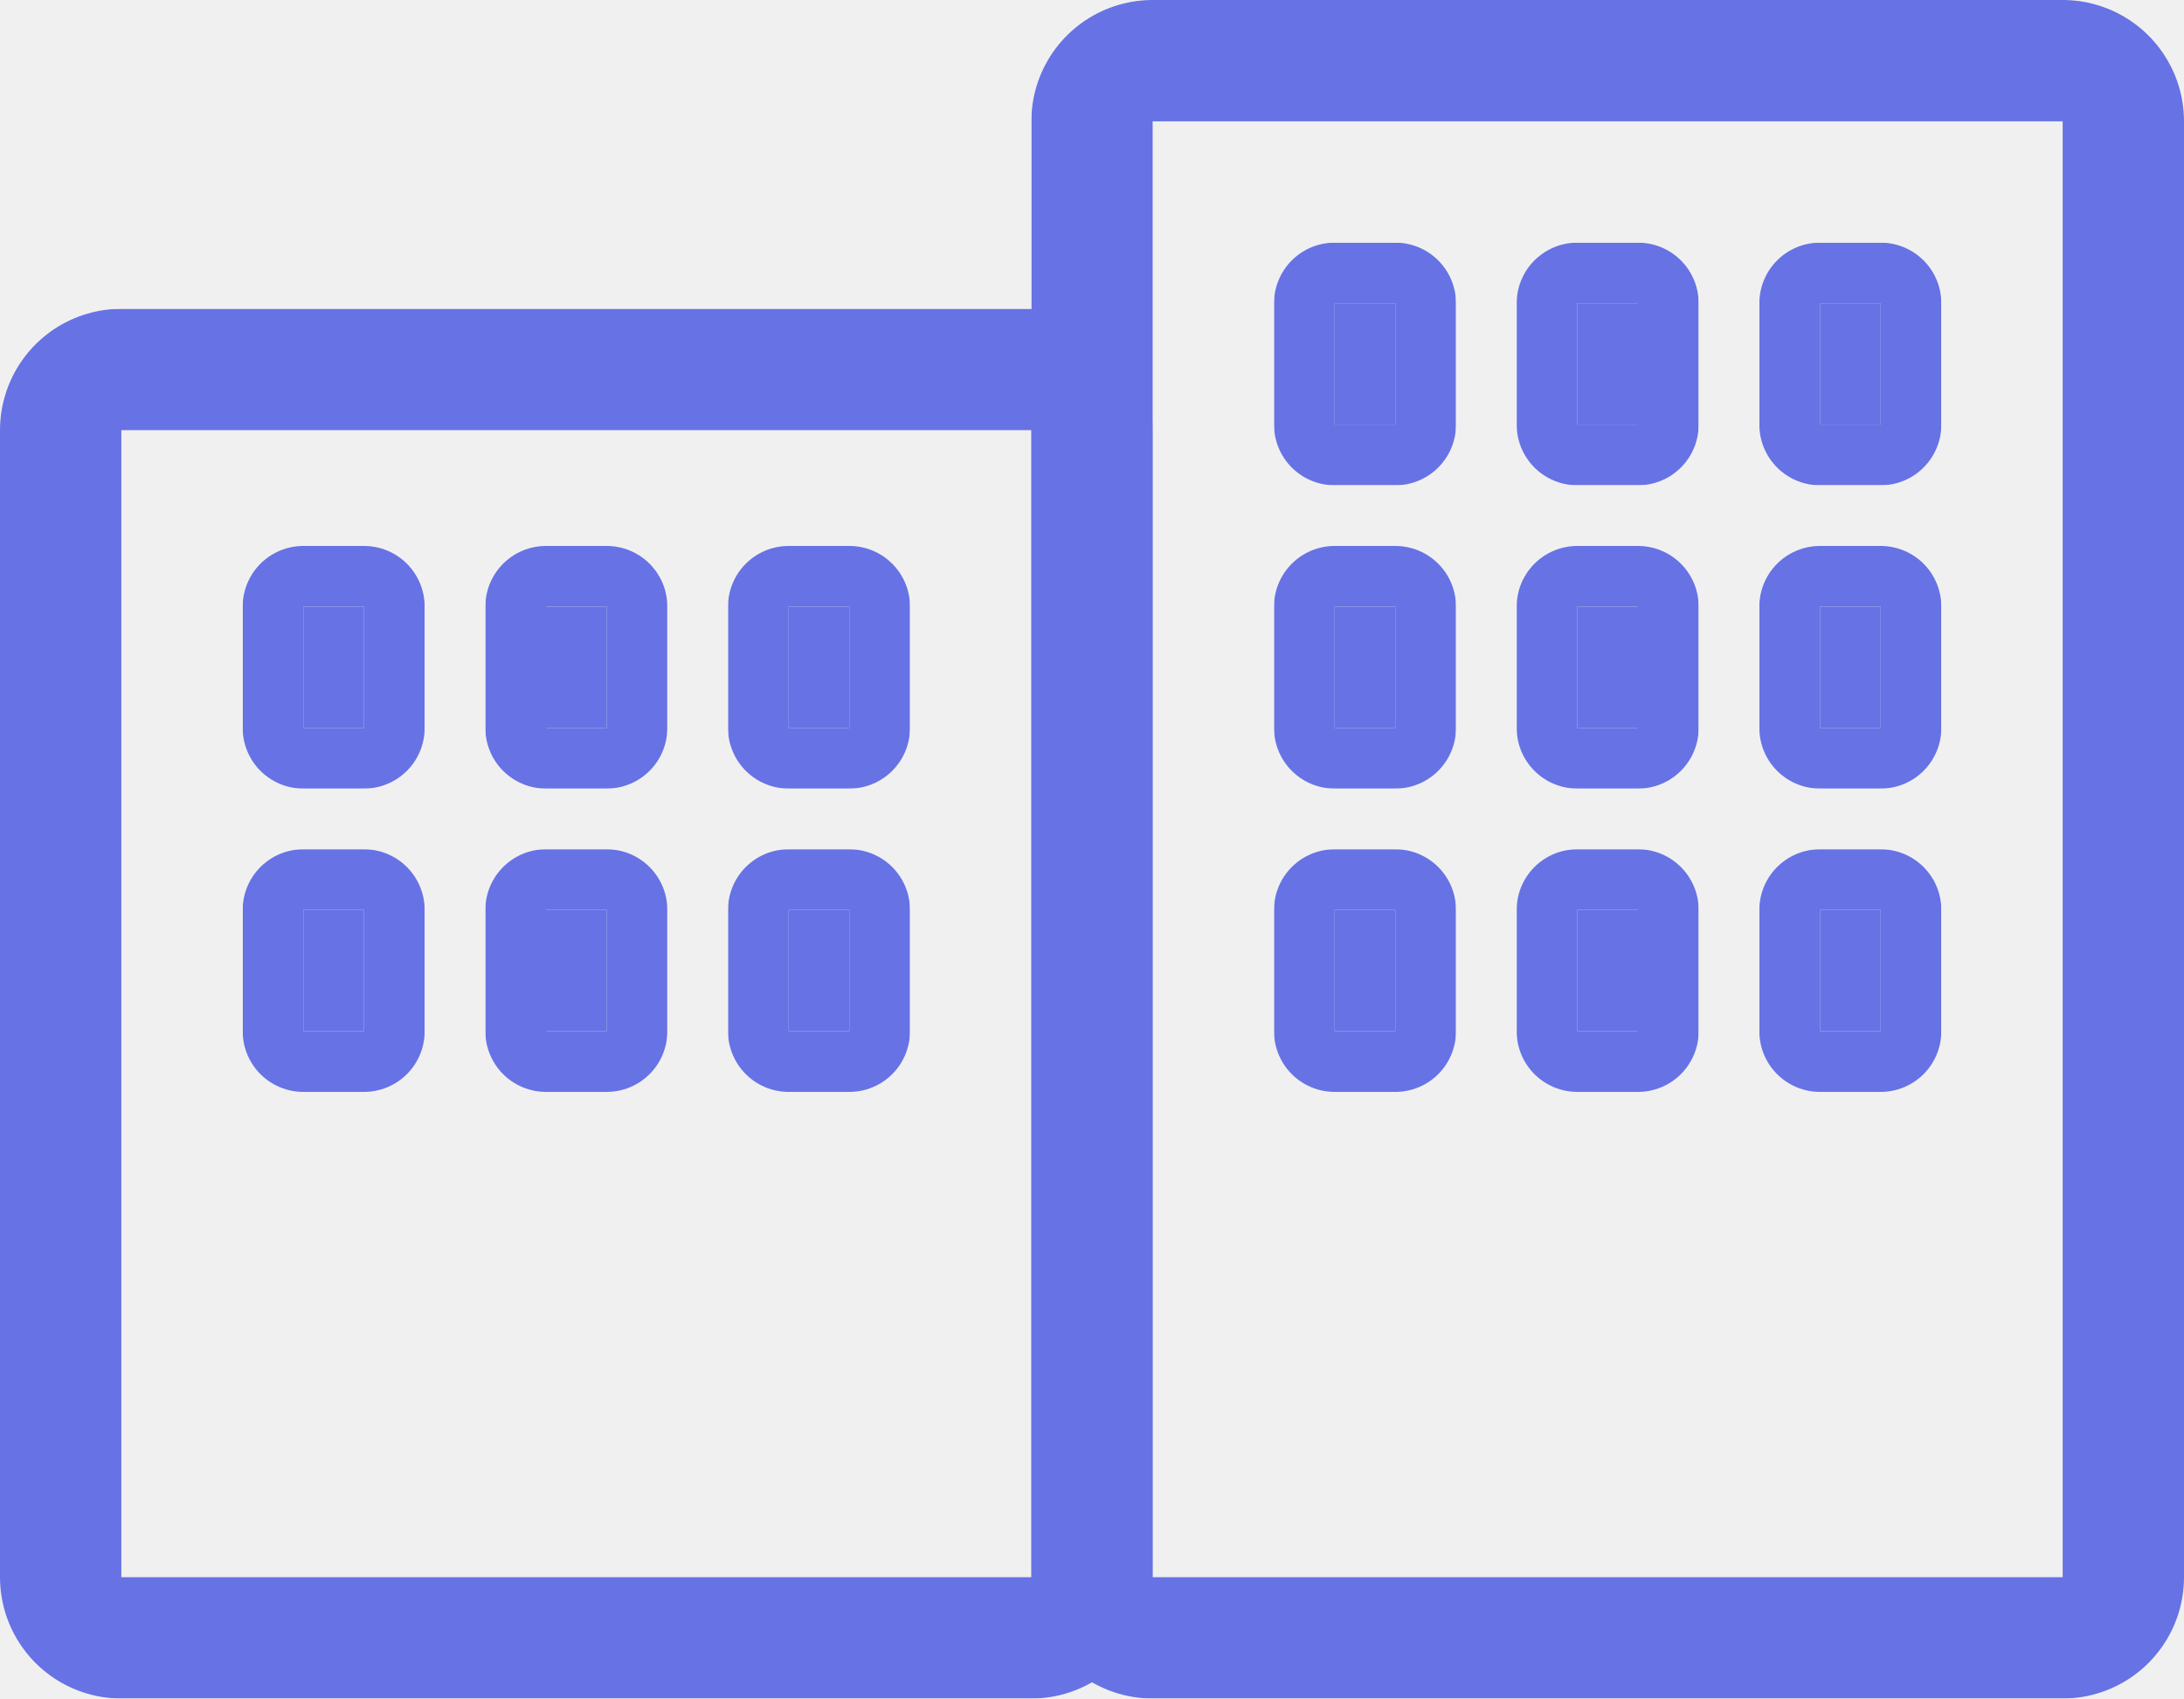
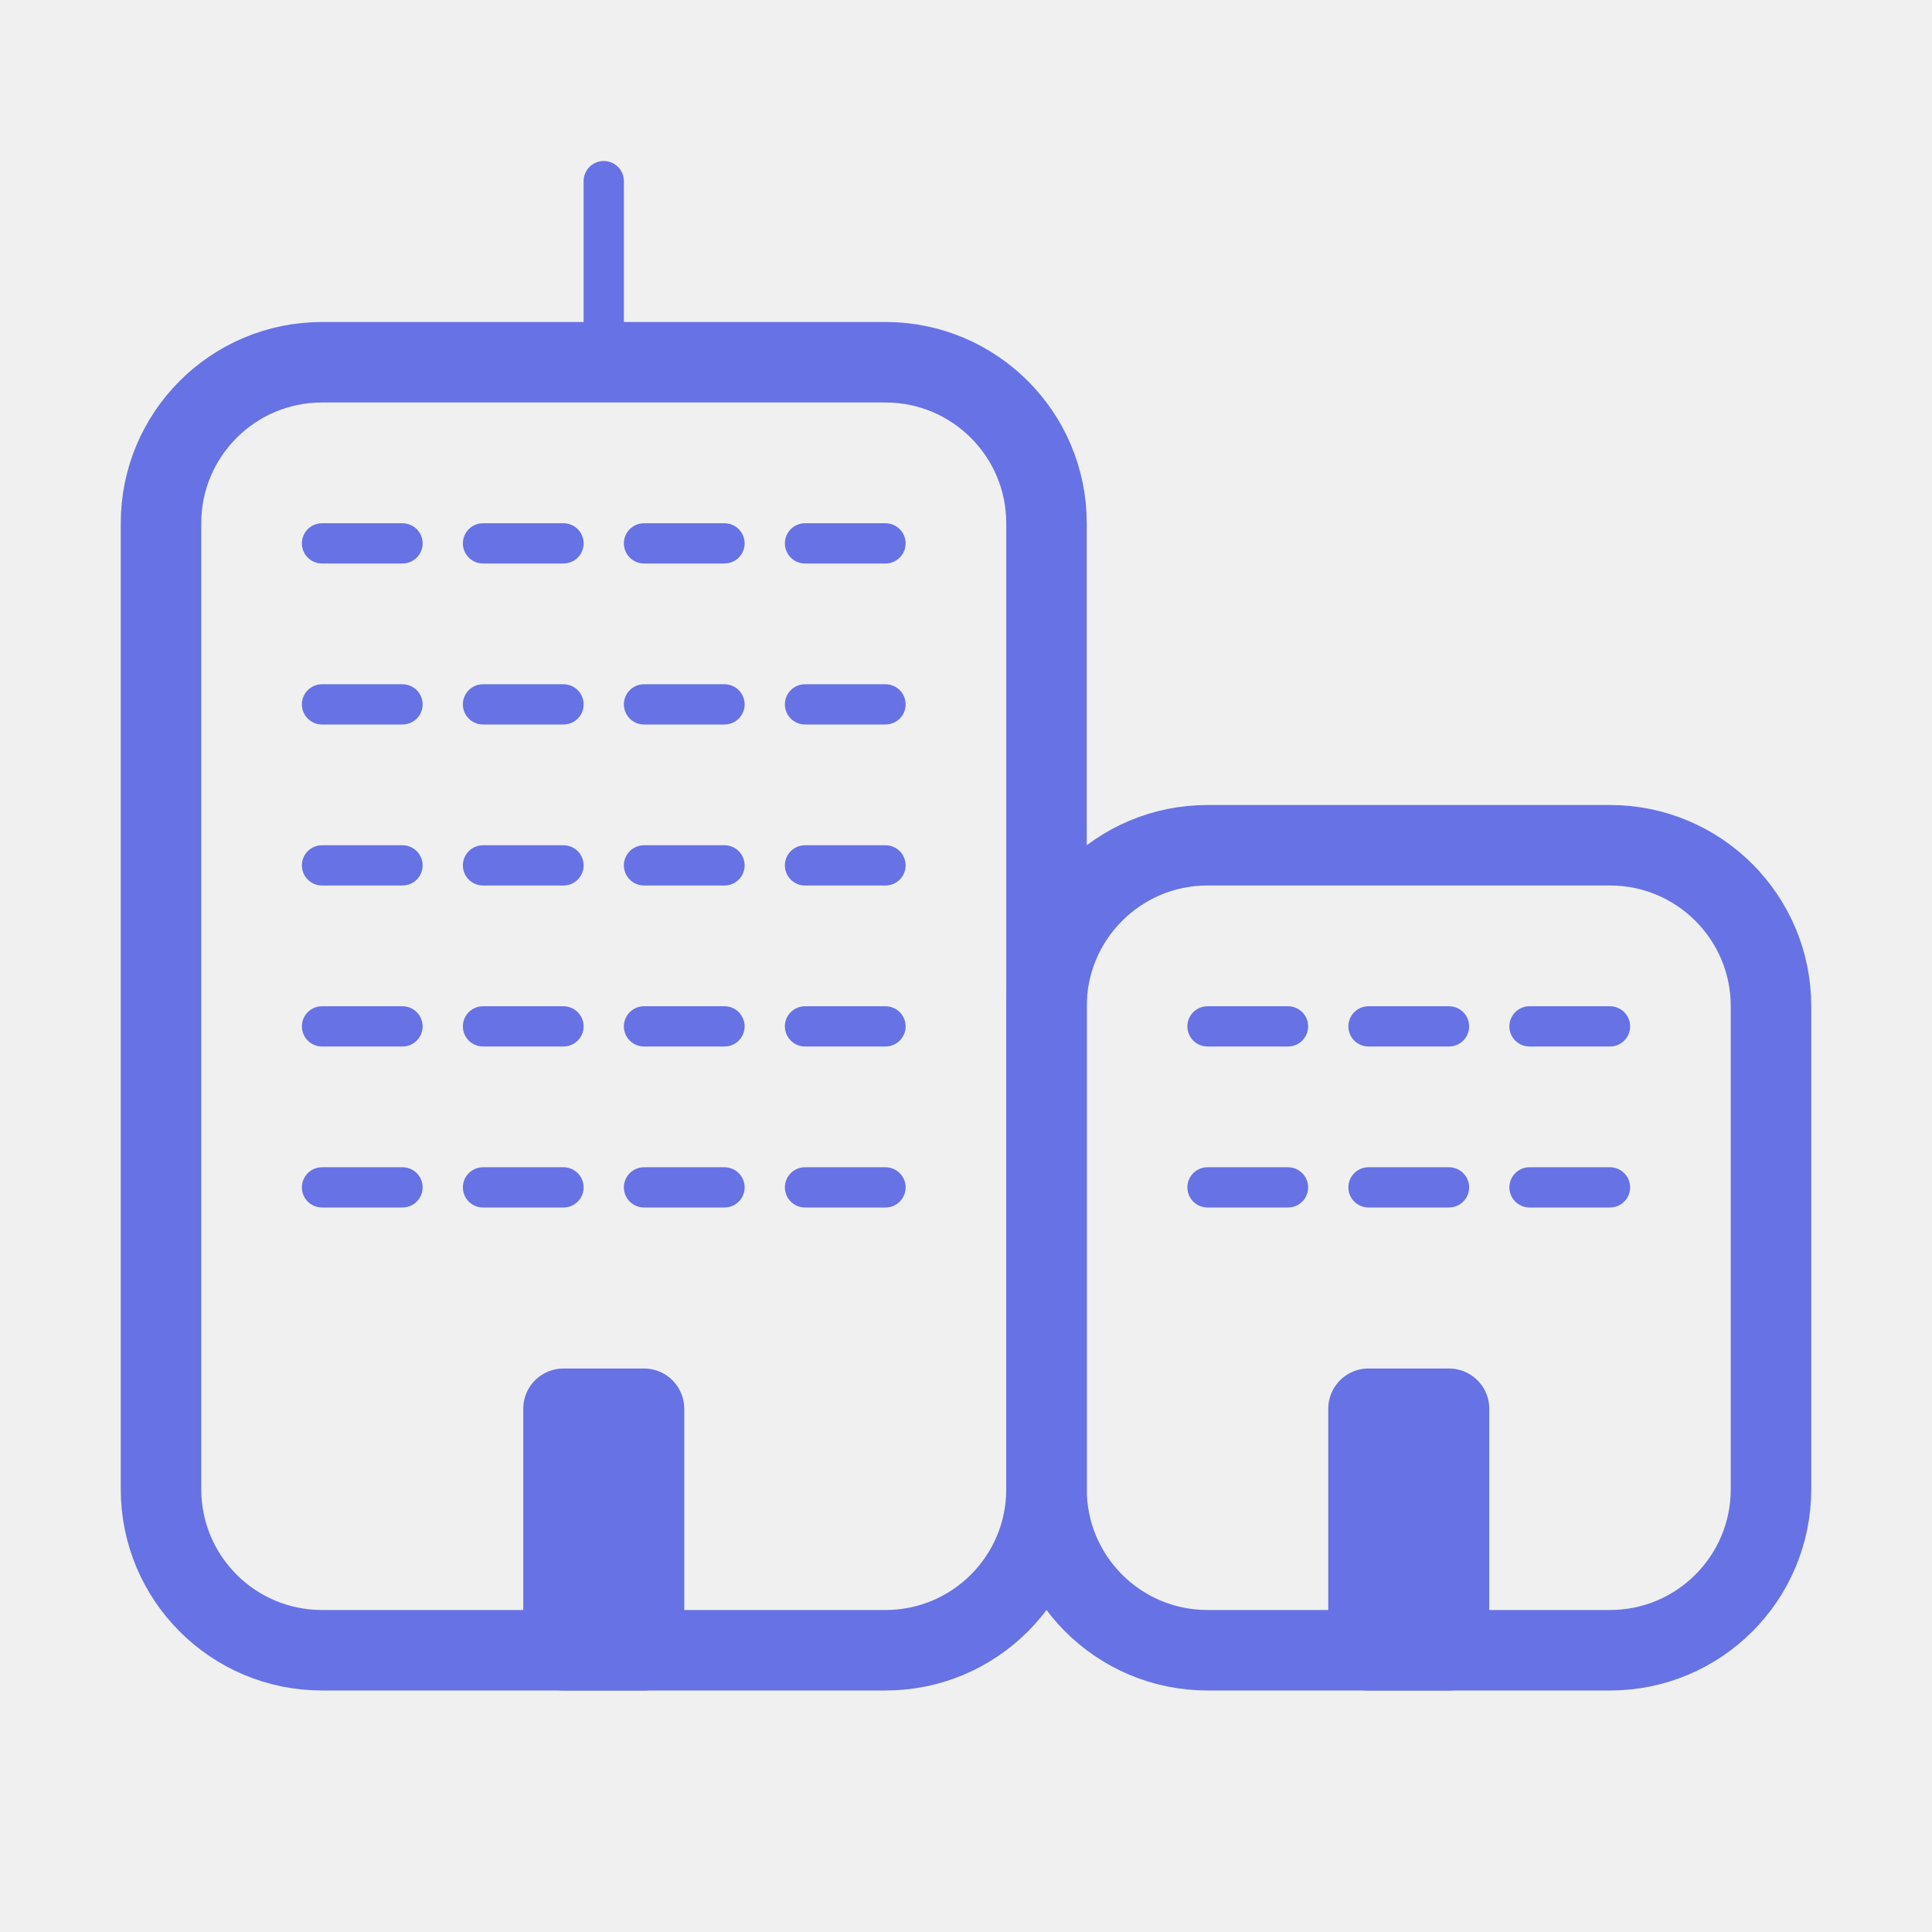
- <svg xmlns="http://www.w3.org/2000/svg" xmlns:xlink="http://www.w3.org/1999/xlink" width="36px" height="28px" viewBox="0 0 36 28" version="1.1">
-   <defs>
-     <rect id="path-1" x="0" y="0" width="1" height="2" />
-     <mask id="mask-2" maskContentUnits="userSpaceOnUse" maskUnits="objectBoundingBox" x="-1" y="-1" width="3" height="4">
-       <rect x="-1" y="-1" width="3" height="4" fill="white" />
-       <use xlink:href="#path-1" fill="black" />
-     </mask>
-     <rect id="path-3" x="4" y="0" width="1" height="2" />
-     <mask id="mask-4" maskContentUnits="userSpaceOnUse" maskUnits="objectBoundingBox" x="-1" y="-1" width="3" height="4">
-       <rect x="3" y="-1" width="3" height="4" fill="white" />
-       <use xlink:href="#path-3" fill="black" />
-     </mask>
-     <rect id="path-5" x="8" y="0" width="1" height="2" />
-     <mask id="mask-6" maskContentUnits="userSpaceOnUse" maskUnits="objectBoundingBox" x="-1" y="-1" width="3" height="4">
-       <rect x="7" y="-1" width="3" height="4" fill="white" />
-       <use xlink:href="#path-5" fill="black" />
-     </mask>
-     <rect id="path-7" x="0" y="5" width="1" height="2" />
-     <mask id="mask-8" maskContentUnits="userSpaceOnUse" maskUnits="objectBoundingBox" x="-1" y="-1" width="3" height="4">
-       <rect x="-1" y="4" width="3" height="4" fill="white" />
-       <use xlink:href="#path-7" fill="black" />
-     </mask>
-     <rect id="path-9" x="4" y="5" width="1" height="2" />
-     <mask id="mask-10" maskContentUnits="userSpaceOnUse" maskUnits="objectBoundingBox" x="-1" y="-1" width="3" height="4">
-       <rect x="3" y="4" width="3" height="4" fill="white" />
-       <use xlink:href="#path-9" fill="black" />
-     </mask>
-     <rect id="path-11" x="8" y="5" width="1" height="2" />
-     <mask id="mask-12" maskContentUnits="userSpaceOnUse" maskUnits="objectBoundingBox" x="-1" y="-1" width="3" height="4">
-       <rect x="7" y="4" width="3" height="4" fill="white" />
-       <use xlink:href="#path-11" fill="black" />
-     </mask>
-     <rect id="path-13" x="0" y="0.091" width="15" height="18.909" />
-     <mask id="mask-14" maskContentUnits="userSpaceOnUse" maskUnits="objectBoundingBox" x="-2" y="-2" width="19" height="22.909">
-       <rect x="-2" y="-1.909" width="19" height="22.909" fill="white" />
-       <use xlink:href="#path-13" fill="black" />
-     </mask>
-     <rect id="path-15" x="0" y="0" width="1" height="2" />
-     <mask id="mask-16" maskContentUnits="userSpaceOnUse" maskUnits="objectBoundingBox" x="-1" y="-1" width="3" height="4">
-       <rect x="-1" y="-1" width="3" height="4" fill="white" />
-       <use xlink:href="#path-15" fill="black" />
-     </mask>
-     <rect id="path-17" x="4" y="0" width="1" height="2" />
-     <mask id="mask-18" maskContentUnits="userSpaceOnUse" maskUnits="objectBoundingBox" x="-1" y="-1" width="3" height="4">
-       <rect x="3" y="-1" width="3" height="4" fill="white" />
-       <use xlink:href="#path-17" fill="black" />
-     </mask>
-     <rect id="path-19" x="8" y="0" width="1" height="2" />
-     <mask id="mask-20" maskContentUnits="userSpaceOnUse" maskUnits="objectBoundingBox" x="-1" y="-1" width="3" height="4">
-       <rect x="7" y="-1" width="3" height="4" fill="white" />
-       <use xlink:href="#path-19" fill="black" />
-     </mask>
-     <rect id="path-21" x="0" y="0" width="1" height="2" />
-     <mask id="mask-22" maskContentUnits="userSpaceOnUse" maskUnits="objectBoundingBox" x="-1" y="-1" width="3" height="4">
-       <rect x="-1" y="-1" width="3" height="4" fill="white" />
-       <use xlink:href="#path-21" fill="black" />
-     </mask>
-     <rect id="path-23" x="4" y="0" width="1" height="2" />
-     <mask id="mask-24" maskContentUnits="userSpaceOnUse" maskUnits="objectBoundingBox" x="-1" y="-1" width="3" height="4">
-       <rect x="3" y="-1" width="3" height="4" fill="white" />
-       <use xlink:href="#path-23" fill="black" />
-     </mask>
-     <rect id="path-25" x="8" y="0" width="1" height="2" />
-     <mask id="mask-26" maskContentUnits="userSpaceOnUse" maskUnits="objectBoundingBox" x="-1" y="-1" width="3" height="4">
-       <rect x="7" y="-1" width="3" height="4" fill="white" />
-       <use xlink:href="#path-25" fill="black" />
-     </mask>
-     <rect id="path-27" x="0" y="0" width="1" height="2" />
-     <mask id="mask-28" maskContentUnits="userSpaceOnUse" maskUnits="objectBoundingBox" x="-1" y="-1" width="3" height="4">
-       <rect x="-1" y="-1" width="3" height="4" fill="white" />
-       <use xlink:href="#path-27" fill="black" />
-     </mask>
-     <rect id="path-29" x="4" y="0" width="1" height="2" />
-     <mask id="mask-30" maskContentUnits="userSpaceOnUse" maskUnits="objectBoundingBox" x="-1" y="-1" width="3" height="4">
-       <rect x="3" y="-1" width="3" height="4" fill="white" />
-       <use xlink:href="#path-29" fill="black" />
-     </mask>
-     <rect id="path-31" x="8" y="0" width="1" height="2" />
-     <mask id="mask-32" maskContentUnits="userSpaceOnUse" maskUnits="objectBoundingBox" x="-1" y="-1" width="3" height="4">
-       <rect x="7" y="-1" width="3" height="4" fill="white" />
-       <use xlink:href="#path-31" fill="black" />
-     </mask>
-     <rect id="path-33" x="0" y="0" width="15" height="24" />
-     <mask id="mask-34" maskContentUnits="userSpaceOnUse" maskUnits="objectBoundingBox" x="-2" y="-2" width="19" height="28">
-       <rect x="-2" y="-2" width="19" height="28" fill="white" />
-       <use xlink:href="#path-33" fill="black" />
-     </mask>
-   </defs>
-   <g id="Page-1" stroke="none" stroke-width="1" fill="none" fill-rule="evenodd">
-     <g id="building" transform="translate(-6, -12)">
-       <g transform="translate(8, 14)">
-         <g id="building-2" transform="translate(0, 5)">
-           <g id="Group-Copy" transform="translate(3, 3)">
-             <g id="Rectangle">
-               <use fill="#6772E5" fill-rule="evenodd" xlink:href="#path-1" />
-               <use stroke="#6772E5" mask="url(#mask-2)" stroke-width="2" stroke-linecap="round" stroke-linejoin="round" xlink:href="#path-1" />
-             </g>
-             <g id="Rectangle">
-               <use fill="#6772E5" fill-rule="evenodd" xlink:href="#path-3" />
-               <use stroke="#6772E5" mask="url(#mask-4)" stroke-width="2" stroke-linecap="round" stroke-linejoin="round" xlink:href="#path-3" />
-             </g>
-             <g id="Rectangle">
-               <use fill="#6772E5" fill-rule="evenodd" xlink:href="#path-5" />
-               <use stroke="#6772E5" mask="url(#mask-6)" stroke-width="2" stroke-linecap="round" stroke-linejoin="round" xlink:href="#path-5" />
-             </g>
-             <g id="Rectangle">
-               <use fill="#6772E5" fill-rule="evenodd" xlink:href="#path-7" />
-               <use stroke="#6772E5" mask="url(#mask-8)" stroke-width="2" stroke-linecap="round" stroke-linejoin="round" xlink:href="#path-7" />
-             </g>
-             <g id="Rectangle">
-               <use fill="#6772E5" fill-rule="evenodd" xlink:href="#path-9" />
-               <use stroke="#6772E5" mask="url(#mask-10)" stroke-width="2" stroke-linecap="round" stroke-linejoin="round" xlink:href="#path-9" />
-             </g>
-             <g id="Rectangle">
-               <use fill="#6772E5" fill-rule="evenodd" xlink:href="#path-11" />
-               <use stroke="#6772E5" mask="url(#mask-12)" stroke-width="2" stroke-linecap="round" stroke-linejoin="round" xlink:href="#path-11" />
-             </g>
-           </g>
-           <use id="Rectangle" stroke="#6772E5" mask="url(#mask-14)" stroke-width="4" stroke-linecap="round" stroke-linejoin="round" xlink:href="#path-13" />
+ <svg xmlns="http://www.w3.org/2000/svg" width="48px" height="48px" viewBox="0 0 48 48" version="1.1">
+   <defs />
+   <g id="Page-1" stroke="none" stroke-width="1" fill="none" fill-rule="evenodd" stroke-linecap="round">
+     <g id="building" stroke="#6772E5">
+       <g transform="translate(4, 4)">
+         <g id="floor-1" transform="translate(4, 24)">
+           <path d="M0,1.5 L2,1.5" id="Line" />
+           <path d="M4,1.5 L6,1.5" id="Line" />
+           <path d="M8,1.5 L10,1.5" id="Line" />
+           <path d="M12,1.5 L14,1.5" id="Line" />
        </g>
-         <g transform="translate(17, 0)">
-           <g id="Group-2" transform="translate(3, 8)">
-             <g id="Rectangle">
-               <use fill="#6772E5" fill-rule="evenodd" xlink:href="#path-15" />
-               <use stroke="#6772E5" mask="url(#mask-16)" stroke-width="2" stroke-linecap="round" stroke-linejoin="round" xlink:href="#path-15" />
-             </g>
-             <g id="Rectangle">
-               <use fill="#6772E5" fill-rule="evenodd" xlink:href="#path-17" />
-               <use stroke="#6772E5" mask="url(#mask-18)" stroke-width="2" stroke-linecap="round" stroke-linejoin="round" xlink:href="#path-17" />
-             </g>
-             <g id="Rectangle">
-               <use fill="#6772E5" fill-rule="evenodd" xlink:href="#path-19" />
-               <use stroke="#6772E5" mask="url(#mask-20)" stroke-width="2" stroke-linecap="round" stroke-linejoin="round" xlink:href="#path-19" />
-             </g>
-           </g>
-           <g id="Group" transform="translate(3, 3)">
-             <g id="Rectangle">
-               <use fill="#6772E5" fill-rule="evenodd" xlink:href="#path-21" />
-               <use stroke="#6772E5" mask="url(#mask-22)" stroke-width="2" stroke-linecap="round" stroke-linejoin="round" xlink:href="#path-21" />
-             </g>
-             <g id="Rectangle">
-               <use fill="#6772E5" fill-rule="evenodd" xlink:href="#path-23" />
-               <use stroke="#6772E5" mask="url(#mask-24)" stroke-width="2" stroke-linecap="round" stroke-linejoin="round" xlink:href="#path-23" />
-             </g>
-             <g id="Rectangle">
-               <use fill="#6772E5" fill-rule="evenodd" xlink:href="#path-25" />
-               <use stroke="#6772E5" mask="url(#mask-26)" stroke-width="2" stroke-linecap="round" stroke-linejoin="round" xlink:href="#path-25" />
-             </g>
-           </g>
-           <g id="Group" transform="translate(3, 13)">
-             <g id="Rectangle">
-               <use fill="#6772E5" fill-rule="evenodd" xlink:href="#path-27" />
-               <use stroke="#6772E5" mask="url(#mask-28)" stroke-width="2" stroke-linecap="round" stroke-linejoin="round" xlink:href="#path-27" />
-             </g>
-             <g id="Rectangle">
-               <use fill="#6772E5" fill-rule="evenodd" xlink:href="#path-29" />
-               <use stroke="#6772E5" mask="url(#mask-30)" stroke-width="2" stroke-linecap="round" stroke-linejoin="round" xlink:href="#path-29" />
-             </g>
-             <g id="Rectangle">
-               <use fill="#6772E5" fill-rule="evenodd" xlink:href="#path-31" />
-               <use stroke="#6772E5" mask="url(#mask-32)" stroke-width="2" stroke-linecap="round" stroke-linejoin="round" xlink:href="#path-31" />
-             </g>
-           </g>
-           <use id="Rectangle" stroke="#6772E5" mask="url(#mask-34)" stroke-width="4" stroke-linecap="round" stroke-linejoin="round" xlink:href="#path-33" />
+         <g id="floor-2" transform="translate(4, 20)">
+           <path d="M0,1.5 L2,1.5" id="Line" />
+           <path d="M4,1.5 L6,1.5" id="Line" />
+           <path d="M8,1.5 L10,1.5" id="Line" />
+           <path d="M12,1.5 L14,1.5" id="Line" />
        </g>
+         <g id="floor-3" transform="translate(4, 16)">
+           <path d="M0,1.5 L2,1.5" id="Line" />
+           <path d="M4,1.5 L6,1.5" id="Line" />
+           <path d="M8,1.5 L10,1.5" id="Line" />
+           <path d="M12,1.5 L14,1.5" id="Line" />
+         </g>
+         <g id="floor-4" transform="translate(4, 12)">
+           <path d="M0,1.5 L2,1.5" id="Line" />
+           <path d="M4,1.5 L6,1.5" id="Line" />
+           <path d="M8,1.5 L10,1.5" id="Line" />
+           <path d="M12,1.5 L14,1.5" id="Line" />
+         </g>
+         <g id="floor-4" transform="translate(4, 0)">
+           <path d="M0,9.5 L2,9.5" id="Line" />
+           <path d="M4,9.5 L6,9.5" id="Line" />
+           <path d="M7,4.5 L7,0.5" id="Line" />
+           <path d="M8,9.5 L10,9.5" id="Line" />
+           <path d="M12,9.5 L14,9.5" id="Line" />
+         </g>
+         <rect id="Rectangle-6" stroke-width="2" stroke-linejoin="round" x="0" y="5" width="22" height="32" rx="4" />
+         <rect id="Rectangle-6" stroke-width="2" stroke-linejoin="round" fill="#6772E5" x="10" y="31" width="2" height="6" />
+       </g>
+       <g id="garage" transform="translate(26, 21)">
+         <g id="floor-1" transform="translate(4, 7)">
+           <path d="M0,1.5 L2,1.5" id="Line" />
+           <path d="M4,1.5 L6,1.5" id="Line" />
+           <path d="M8,1.5 L10,1.5" id="Line" />
+         </g>
+         <g id="floor-2" transform="translate(4, 3)">
+           <path d="M0,1.5 L2,1.5" id="Line" />
+           <path d="M4,1.5 L6,1.5" id="Line" />
+           <path d="M8,1.5 L10,1.5" id="Line" />
+         </g>
+         <rect id="Rectangle-6" stroke-width="2" stroke-linejoin="round" x="0" y="0" width="18" height="20" rx="4" />
+         <rect id="Rectangle-6" stroke-width="2" stroke-linejoin="round" fill="#3A3838" x="8" y="14" width="2" height="6" />
      </g>
    </g>
  </g>
</svg>
